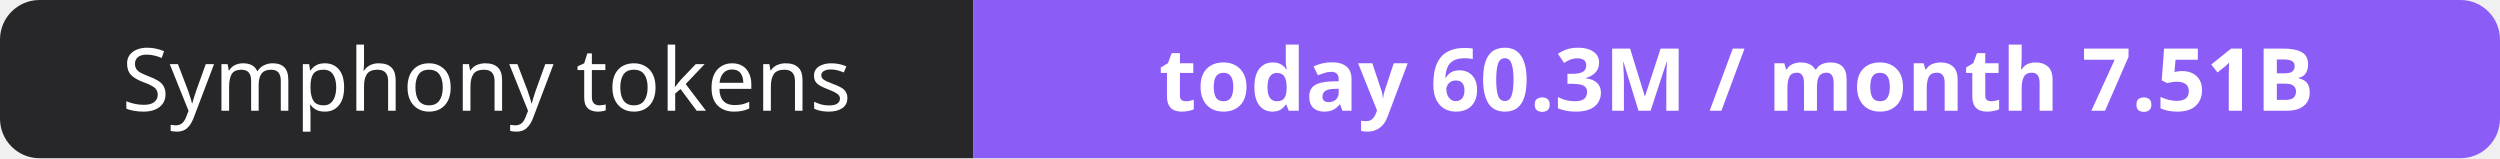
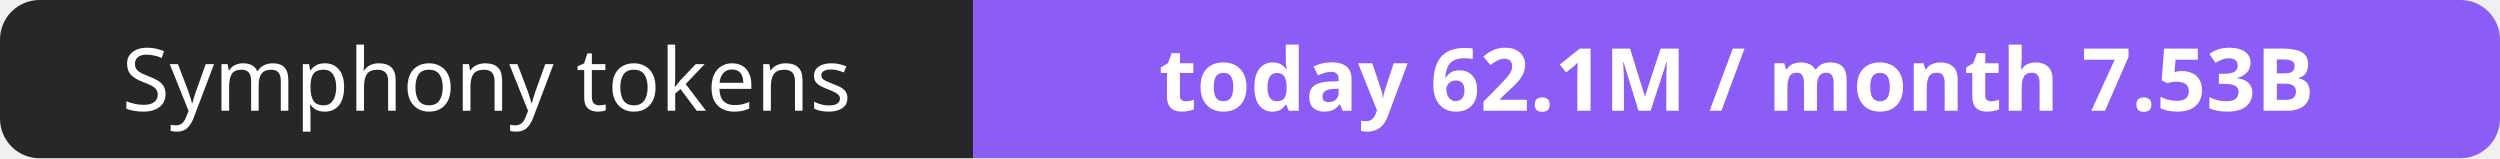
- <svg xmlns="http://www.w3.org/2000/svg" width="316" height="20" role="img" aria-label="Symphony tokens: today 60.3M / month 7.51B">
+ <svg xmlns="http://www.w3.org/2000/svg" width="316" height="20" role="img" aria-label="Symphony tokens: today 62.1M / month 7.53B">
  <clipPath id="r">
    <rect width="316" height="20" rx="5" fill="#fff" />
  </clipPath>
  <g clip-path="url(#r)">
    <rect width="123" height="20" fill="#27272a" />
    <rect x="123" width="193" height="20" fill="#8b5cf6" />
  </g>
  <g fill="#fff" text-anchor="middle" font-family="Verdana,Geneva,sans-serif" font-size="11">
    <text x="61.5" y="14">Symphony tokens</text>
-     <text x="219.5" y="14" font-weight="700">today 60.3M / month 7.51B</text>
+     <text x="219.5" y="14" font-weight="700">today 62.1M / month 7.53B</text>
  </g>
</svg>
